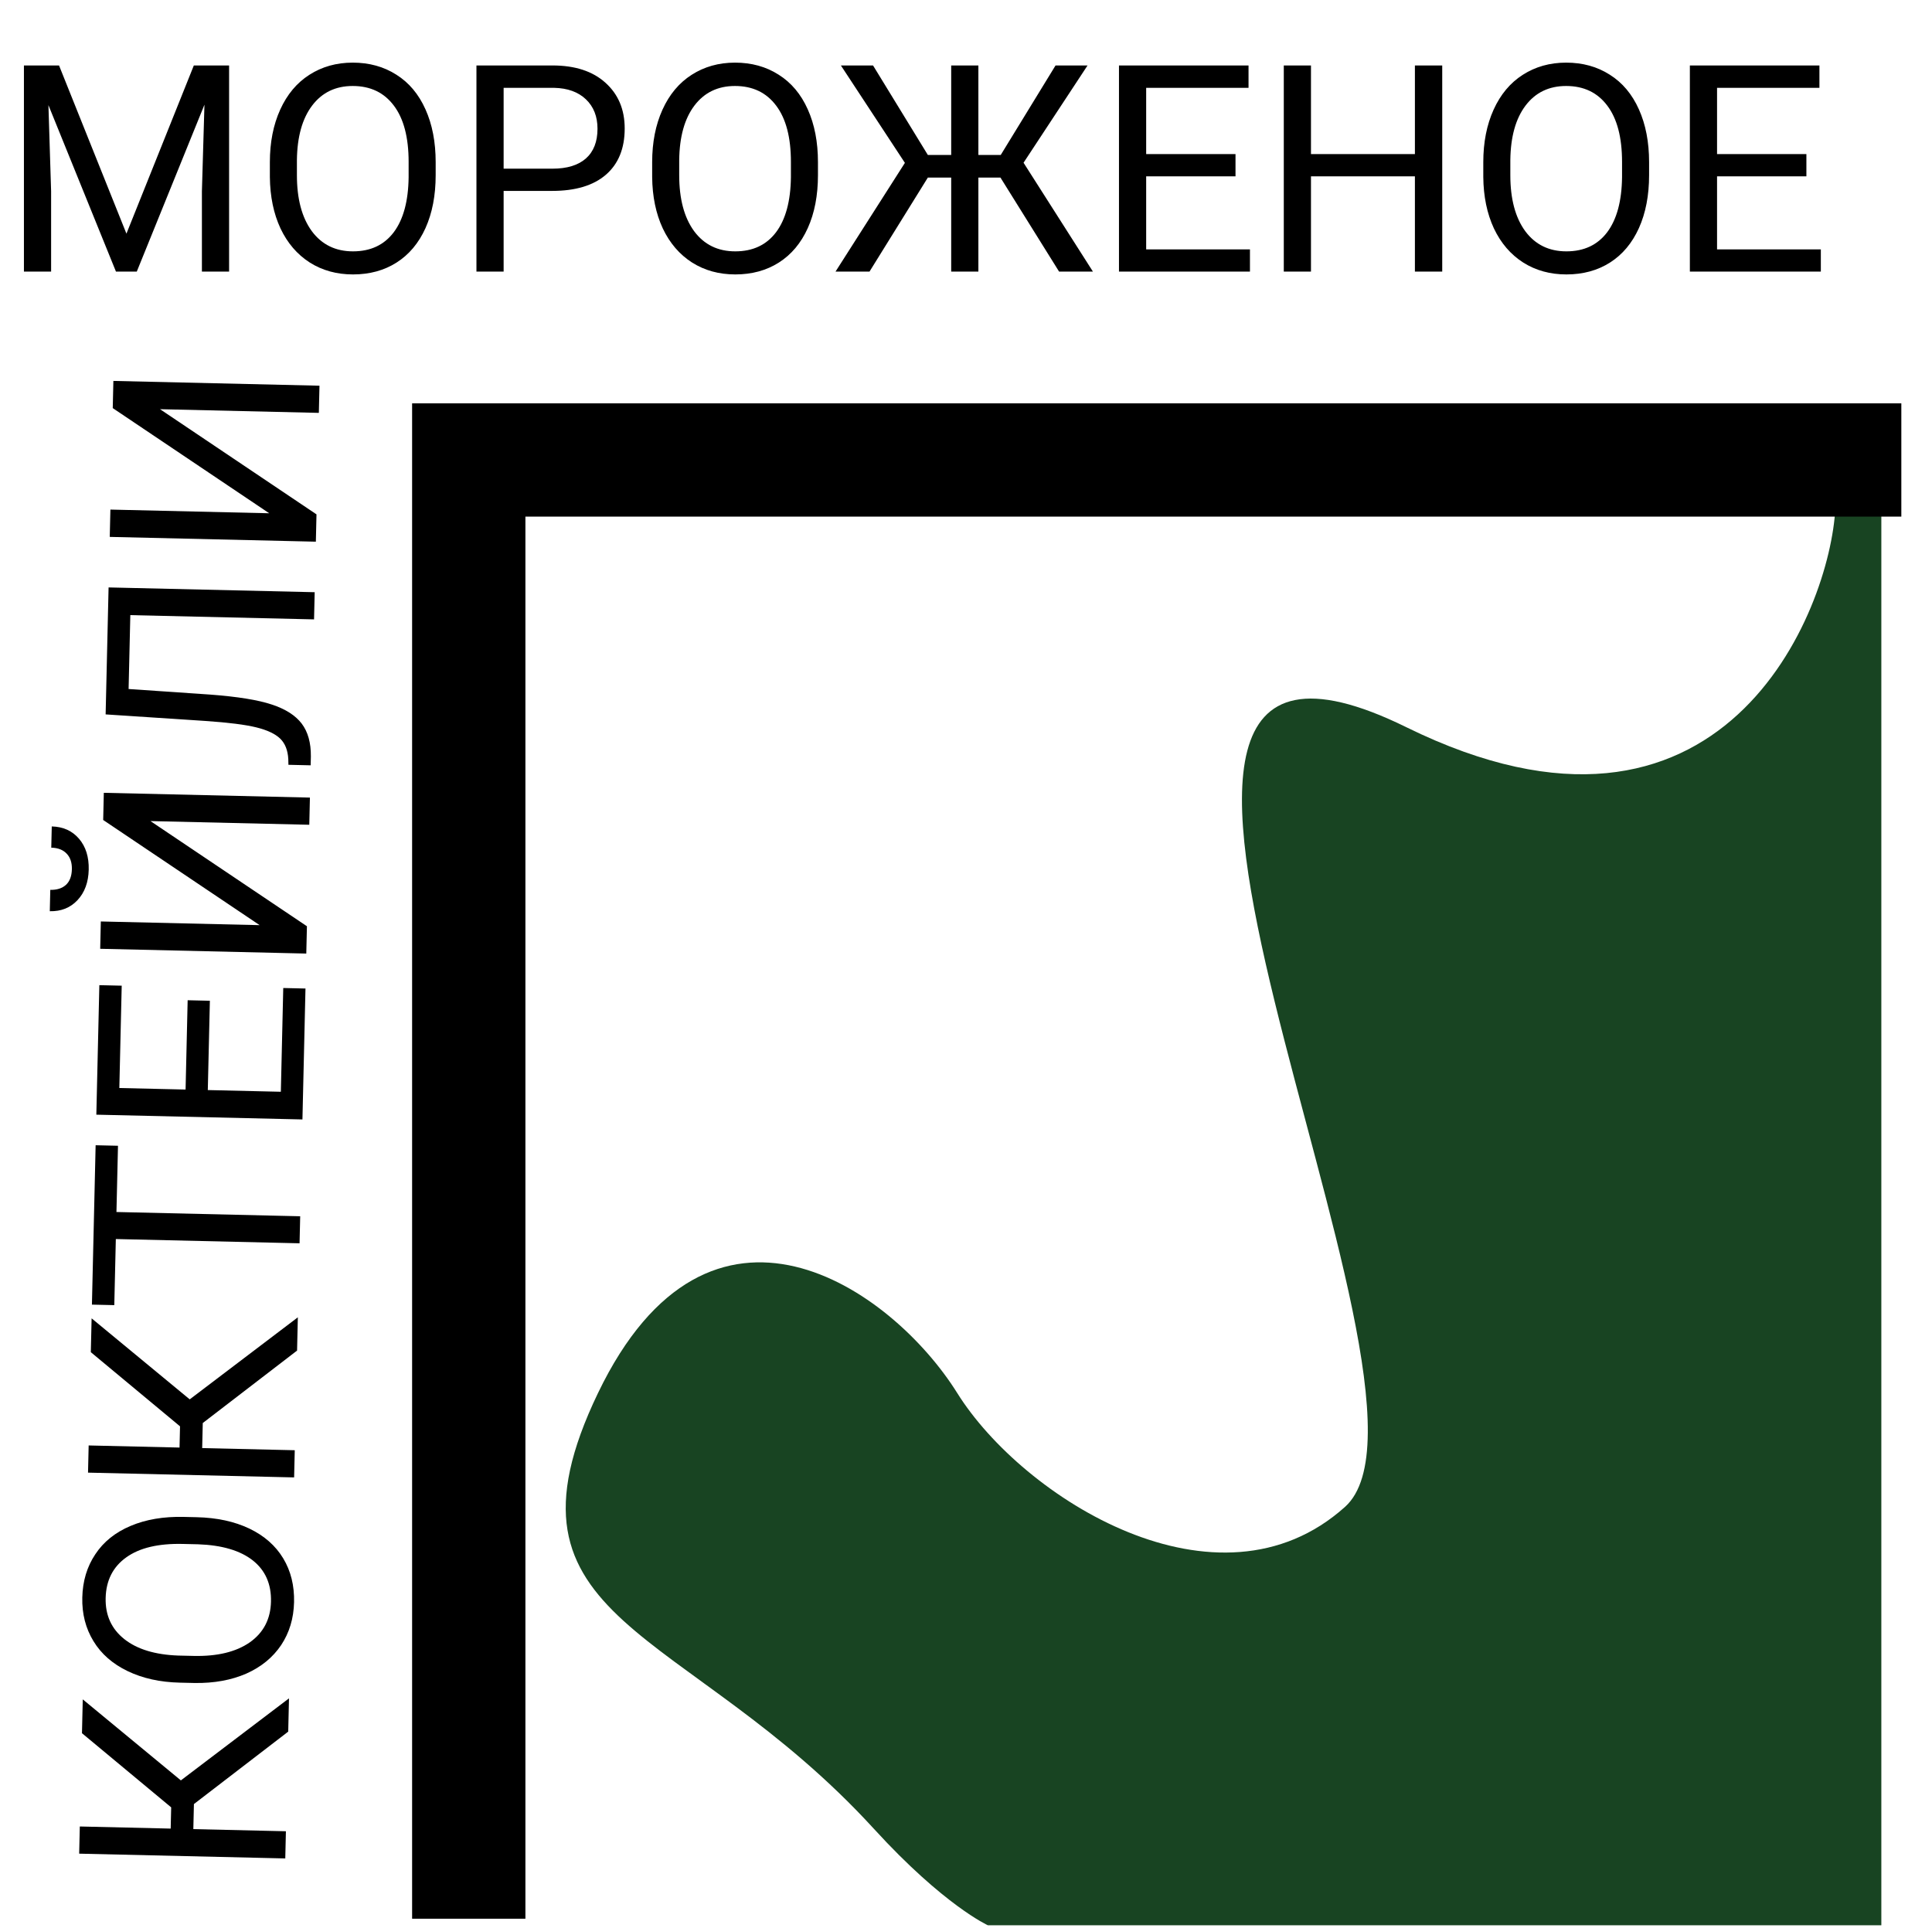
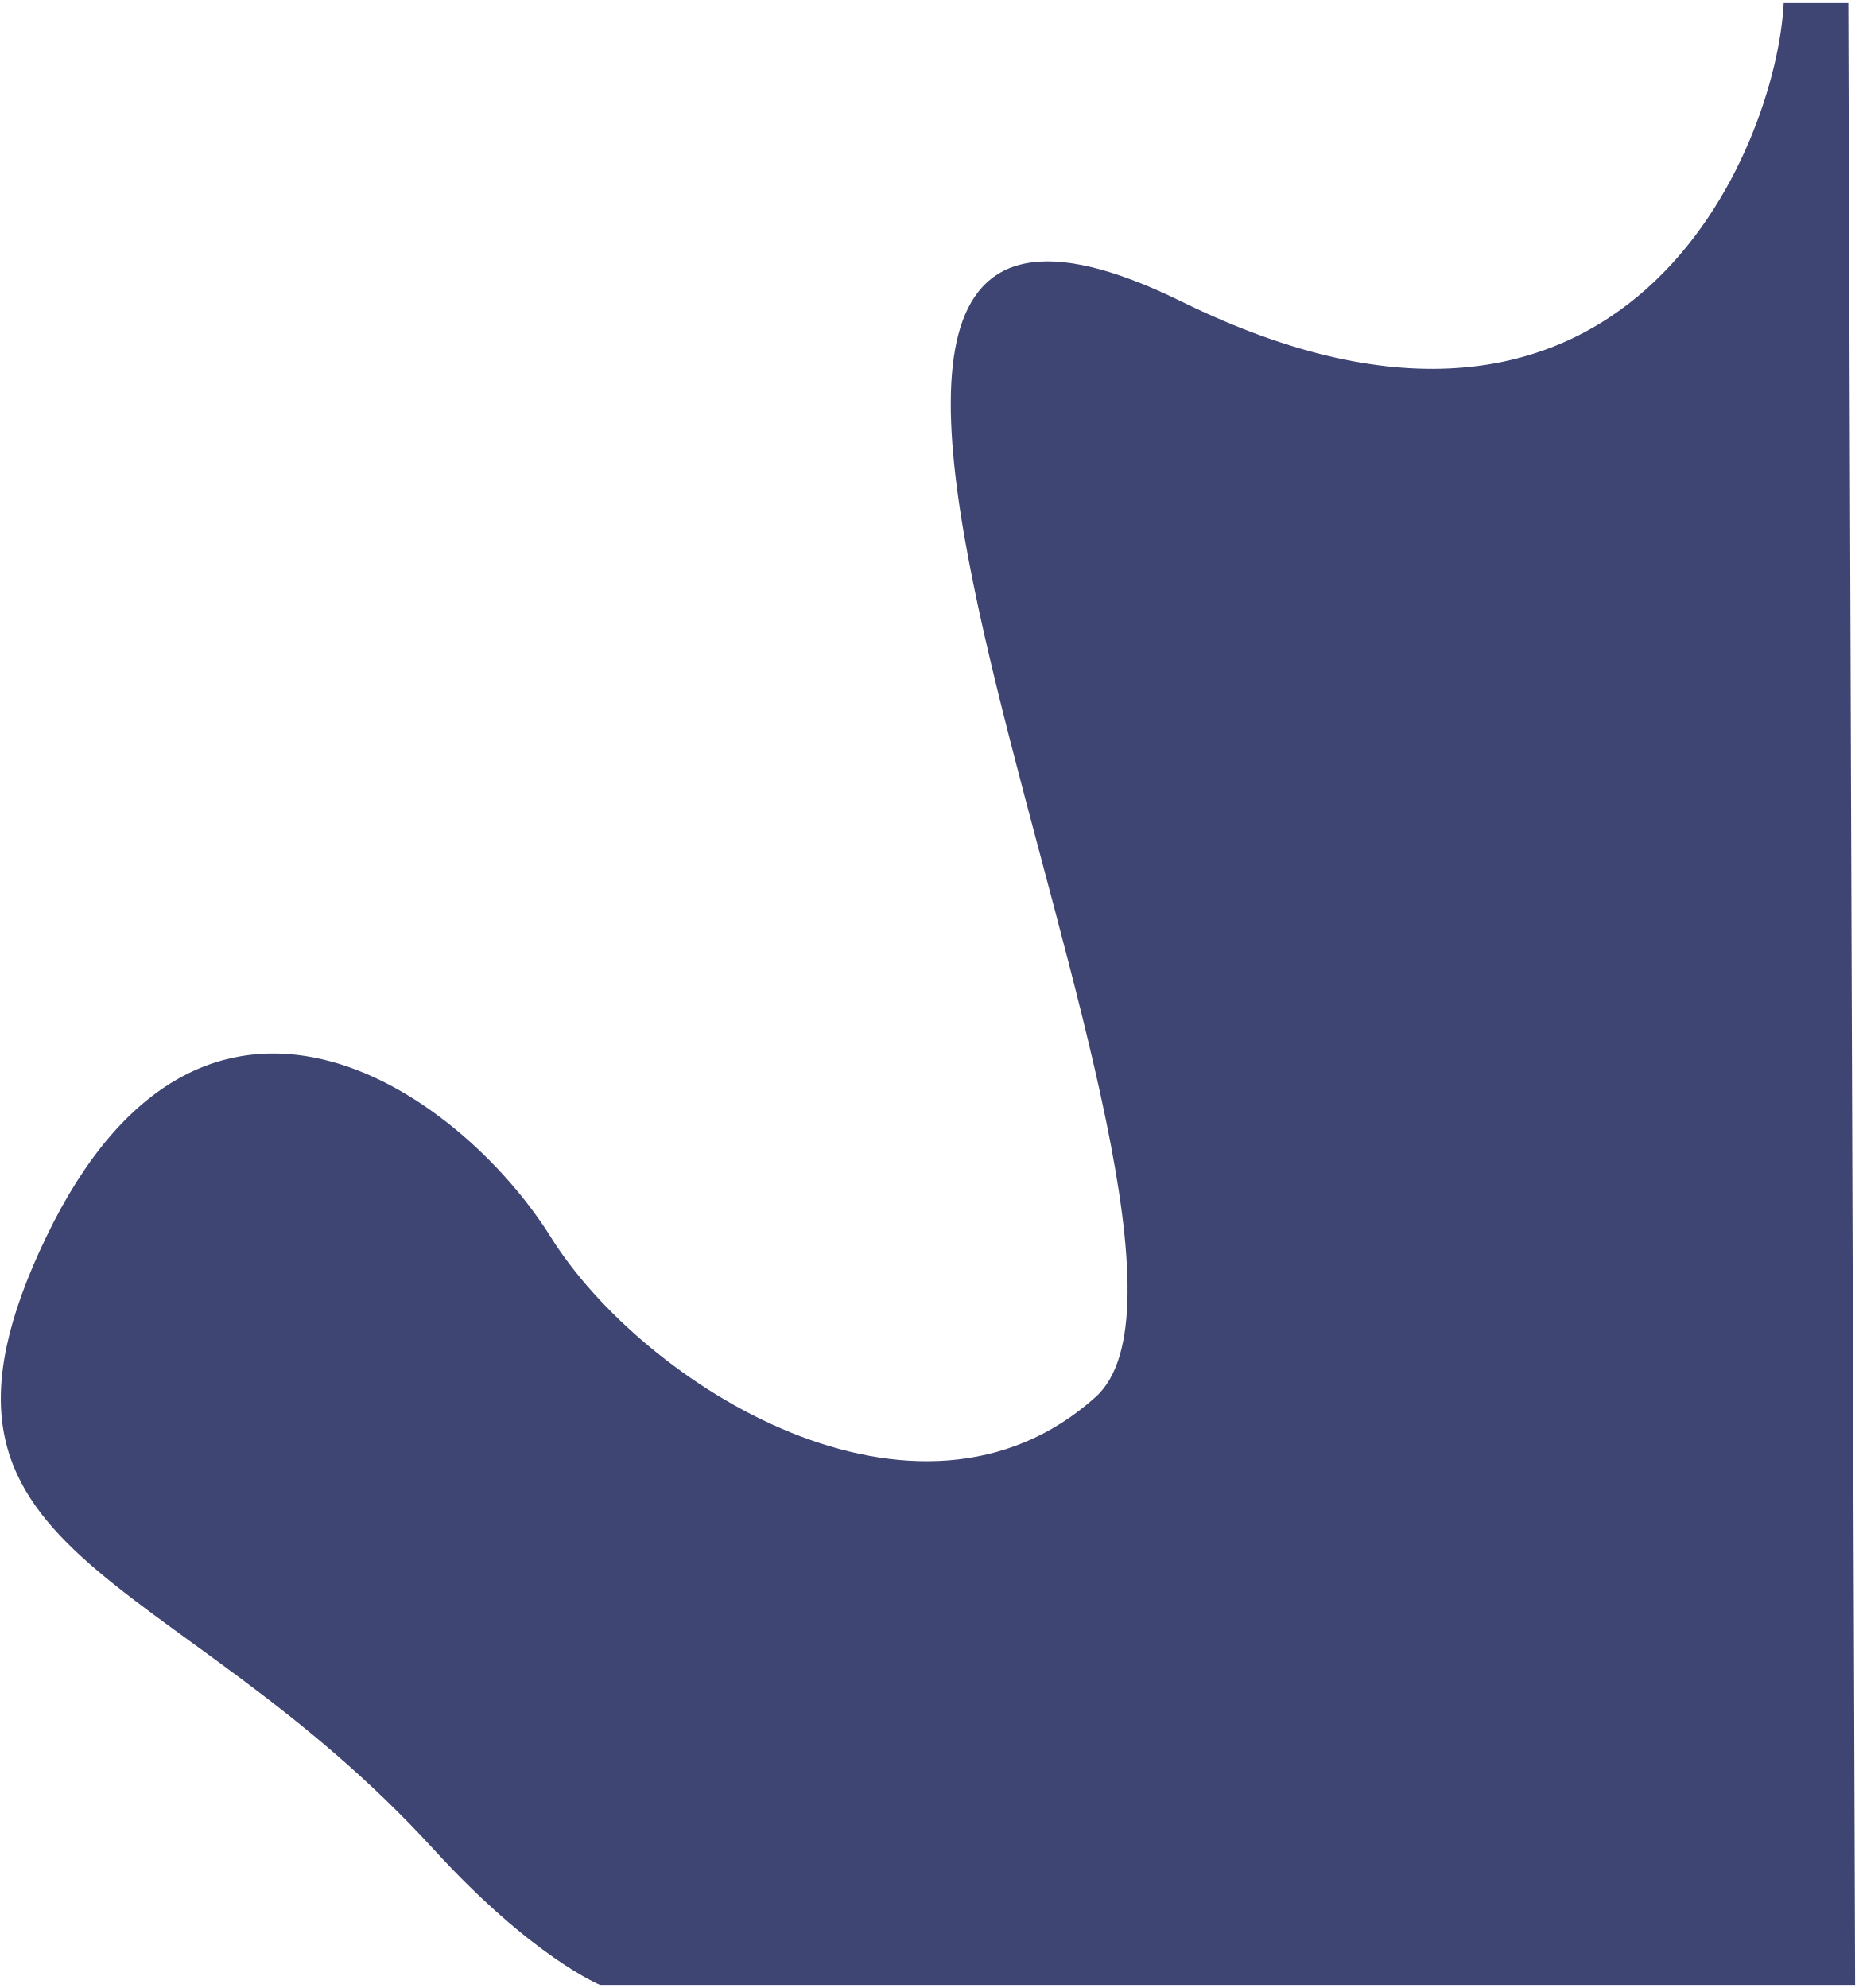
- <svg xmlns="http://www.w3.org/2000/svg" width="441" height="440" viewBox="0 0 441 440" fill="none">
-   <path d="M199.5 417.5C215.5 435 225.5 439.5 225.5 439.5H429.437V116H418.937C417.771 139.334 393.4 201.6 321 166C230.5 121.5 336 318 307 344C278 370 233.501 342 218.501 318C203.501 294 162 265 136.5 318C111 371 156.513 370.483 199.5 417.5Z" fill="#184422" />
-   <path d="M434 105H107V438" stroke="black" stroke-width="25.86" />
-   <path d="M13.477 14.943L28.861 53.338L44.245 14.943L52.293 14.943L52.293 62H46.087V43.675L46.669 23.896L31.22 62H26.47L11.053 23.992L11.667 43.675L11.667 62H5.462L5.462 14.943L13.477 14.943ZM99.446 39.991C99.446 44.602 98.671 48.631 97.119 52.078C95.568 55.504 93.37 58.122 90.526 59.932C87.682 61.741 84.364 62.646 80.572 62.646C76.866 62.646 73.58 61.741 70.715 59.932C67.849 58.1 65.619 55.504 64.025 52.143C62.452 48.76 61.644 44.849 61.6 40.411V37.017C61.6 32.492 62.387 28.496 63.96 25.027C65.533 21.558 67.752 18.908 70.618 17.076C73.505 15.223 76.801 14.297 80.507 14.297C84.278 14.297 87.596 15.213 90.462 17.044C93.349 18.854 95.568 21.493 97.119 24.962C98.671 28.41 99.446 32.428 99.446 37.017V39.991ZM93.273 36.953C93.273 31.372 92.153 27.095 89.912 24.122C87.671 21.127 84.537 19.629 80.507 19.629C76.586 19.629 73.494 21.127 71.232 24.122C68.991 27.095 67.838 31.232 67.773 36.532V39.991C67.773 45.399 68.905 49.654 71.167 52.757C73.451 55.838 76.586 57.378 80.572 57.378C84.58 57.378 87.682 55.924 89.88 53.015C92.078 50.085 93.209 45.894 93.273 40.443V36.953ZM114.96 43.578L114.96 62H108.754L108.754 14.943L126.11 14.943C131.259 14.943 135.288 16.257 138.197 18.886C141.128 21.515 142.593 24.994 142.593 29.325C142.593 33.893 141.16 37.416 138.294 39.894C135.45 42.35 131.367 43.578 126.045 43.578H114.96ZM114.96 38.504H126.11C129.428 38.504 131.97 37.728 133.737 36.177C135.504 34.604 136.387 32.342 136.387 29.39C136.387 26.589 135.504 24.348 133.737 22.667C131.97 20.987 129.546 20.114 126.465 20.05L114.96 20.05V38.504ZM186.708 39.991C186.708 44.602 185.933 48.631 184.381 52.078C182.83 55.504 180.632 58.122 177.788 59.932C174.944 61.741 171.626 62.646 167.834 62.646C164.128 62.646 160.842 61.741 157.977 59.932C155.111 58.1 152.881 55.504 151.287 52.143C149.714 48.76 148.906 44.849 148.863 40.411V37.017C148.863 32.492 149.649 28.496 151.222 25.027C152.795 21.558 155.014 18.908 157.88 17.076C160.767 15.223 164.063 14.297 167.769 14.297C171.54 14.297 174.858 15.213 177.724 17.044C180.611 18.854 182.83 21.493 184.381 24.962C185.933 28.41 186.708 32.428 186.708 37.017V39.991ZM180.535 36.953C180.535 31.372 179.415 27.095 177.174 24.122C174.933 21.127 171.799 19.629 167.769 19.629C163.848 19.629 160.756 21.127 158.494 24.122C156.253 27.095 155.1 31.232 155.036 36.532V39.991C155.036 45.399 156.167 49.654 158.429 52.757C160.713 55.838 163.848 57.378 167.834 57.378C171.842 57.378 174.944 55.924 177.142 53.015C179.34 50.085 180.471 45.894 180.535 40.443V36.953ZM228.368 40.54H223.326V62H217.121V40.54H211.788L198.473 62H190.716L206.553 37.179L191.944 14.943H199.281L211.788 35.369H217.121V14.943H223.326V35.369H228.433L240.94 14.943L248.244 14.943L233.636 37.147L249.473 62H241.748L228.368 40.54ZM282.018 40.249H261.625V56.926H285.315V62H255.419V14.943L284.991 14.943V20.05L261.625 20.05V35.175H282.018V40.249ZM329.204 62H322.967V40.249H299.244V62H293.039V14.943L299.244 14.943V35.175H322.967V14.943H329.204V62ZM376.423 39.991C376.423 44.602 375.647 48.631 374.096 52.078C372.544 55.504 370.347 58.122 367.503 59.932C364.658 61.741 361.34 62.646 357.548 62.646C353.842 62.646 350.556 61.741 347.691 59.932C344.825 58.1 342.595 55.504 341.001 52.143C339.428 48.76 338.62 44.849 338.577 40.411V37.017C338.577 32.492 339.363 28.496 340.936 25.027C342.509 21.558 344.728 18.908 347.594 17.076C350.481 15.223 353.778 14.297 357.484 14.297C361.254 14.297 364.572 15.213 367.438 17.044C370.325 18.854 372.544 21.493 374.096 24.962C375.647 28.41 376.423 32.428 376.423 37.017V39.991ZM370.25 36.953C370.25 31.372 369.129 27.095 366.888 24.122C364.648 21.127 361.513 19.629 357.484 19.629C353.562 19.629 350.47 21.127 348.208 24.122C345.967 27.095 344.814 31.232 344.75 36.532V39.991C344.75 45.399 345.881 49.654 348.143 52.757C350.427 55.838 353.562 57.378 357.548 57.378C361.556 57.378 364.658 55.924 366.856 53.015C369.054 50.085 370.185 45.894 370.25 40.443V36.953ZM412.329 40.249L391.936 40.249V56.926L415.626 56.926V62L385.731 62V14.943L415.303 14.943V20.05L391.936 20.05V35.175L412.329 35.175V40.249Z" fill="black" />
-   <path d="M44.263 411.826L44.13 417.544L65.261 418.034L65.117 424.238L18.073 423.148L18.217 416.944L38.96 417.425L39.073 412.578L18.711 395.651L18.891 387.929L41.285 406.422L65.966 387.695L65.789 395.288L44.263 411.826ZM44.91 346.344C49.52 346.451 53.53 347.32 56.941 348.95C60.33 350.581 62.896 352.839 64.639 355.724C66.382 358.609 67.21 361.947 67.122 365.738C67.036 369.443 66.055 372.707 64.179 375.53C62.282 378.353 59.634 380.522 56.237 382.038C52.819 383.532 48.89 384.249 44.452 384.189L41.059 384.111C36.536 384.006 32.558 383.127 29.127 381.474C25.695 379.822 23.097 377.542 21.333 374.634C19.547 371.705 18.698 368.388 18.784 364.683C18.871 360.913 19.864 357.617 21.761 354.795C23.638 351.95 26.328 349.793 29.832 348.322C33.315 346.851 37.35 346.169 41.938 346.275L44.91 346.344ZM41.73 352.445C36.151 352.316 31.849 353.337 28.825 355.508C25.779 357.679 24.209 360.778 24.115 364.806C24.024 368.727 25.449 371.852 28.391 374.184C31.311 376.493 35.42 377.741 40.718 377.928L44.175 378.008C49.582 378.134 53.862 377.101 57.017 374.912C60.15 372.7 61.763 369.601 61.855 365.616C61.949 361.61 60.566 358.474 57.71 356.21C54.831 353.945 50.668 352.717 45.22 352.526L41.73 352.445ZM46.283 324.845L46.15 330.564L67.281 331.054L67.137 337.258L20.093 336.168L20.237 329.964L40.98 330.445L41.093 325.598L20.731 308.671L20.911 300.949L43.305 319.442L67.986 300.714L67.809 308.307L46.283 324.845ZM26.933 261.552L26.582 276.673L68.521 277.645L68.378 283.816L26.439 282.844L26.088 297.933L20.983 297.815L21.828 261.433L26.933 261.552ZM47.907 228.449L47.434 248.837L64.106 249.223L64.656 225.539L69.729 225.657L69.035 255.544L21.99 254.454L22.677 224.89L27.782 225.008L27.239 248.369L42.361 248.719L42.834 228.331L47.907 228.449ZM23.553 187.184L23.697 180.98L70.741 182.07L70.597 188.274L34.344 187.434L70.059 211.44L69.914 217.676L22.87 216.586L23.015 210.35L59.267 211.19L23.553 187.184ZM11.816 188.657C14.422 188.718 16.502 189.66 18.054 191.485C19.585 193.288 20.318 195.632 20.251 198.519C20.183 201.405 19.332 203.724 17.697 205.475C16.061 207.226 13.951 208.071 11.366 208.011L11.479 203.132C12.987 203.167 14.182 202.786 15.062 201.987C15.921 201.188 16.369 200.002 16.406 198.43C16.441 196.922 16.048 195.738 15.227 194.879C14.407 193.998 13.232 193.539 11.703 193.504L11.816 188.657ZM24.785 134.097L71.83 135.187L71.686 141.391L29.747 140.419L29.355 157.285L47.978 158.557C54.218 159.025 58.898 159.78 62.021 160.823C65.144 161.843 67.427 163.297 68.87 165.184C70.292 167.07 70.988 169.565 70.959 172.668L70.912 174.703L65.839 174.586L65.805 173.292C65.7 171.285 65.09 169.73 63.973 168.626C62.835 167.522 61.013 166.661 58.505 166.043C55.998 165.424 52.13 164.936 46.901 164.578L24.112 163.08L24.785 134.097ZM25.736 93.16L25.88 86.956L72.924 88.046L72.78 94.25L36.528 93.41L72.242 117.417L72.098 123.653L25.053 122.562L25.198 116.327L61.451 117.167L25.736 93.16Z" fill="black" />
+ <svg xmlns="http://www.w3.org/2000/svg" width="302" height="323" viewBox="0 0 302 323" fill="none">
+   <path d="M70.5 300.5C86.5 318 97.5 322.5 97.5 322.5H301.437L300.335 0.5H289.835C288.668 23.834 264.401 84.6 192.001 49C101.501 4.5 207.001 201 178.001 227C149.001 253 104.501 225 89.501 201C74.501 177 33 148 7.5 201C-18 254 27.513 253.483 70.5 300.5Z" fill="#3F4572" />
</svg>
